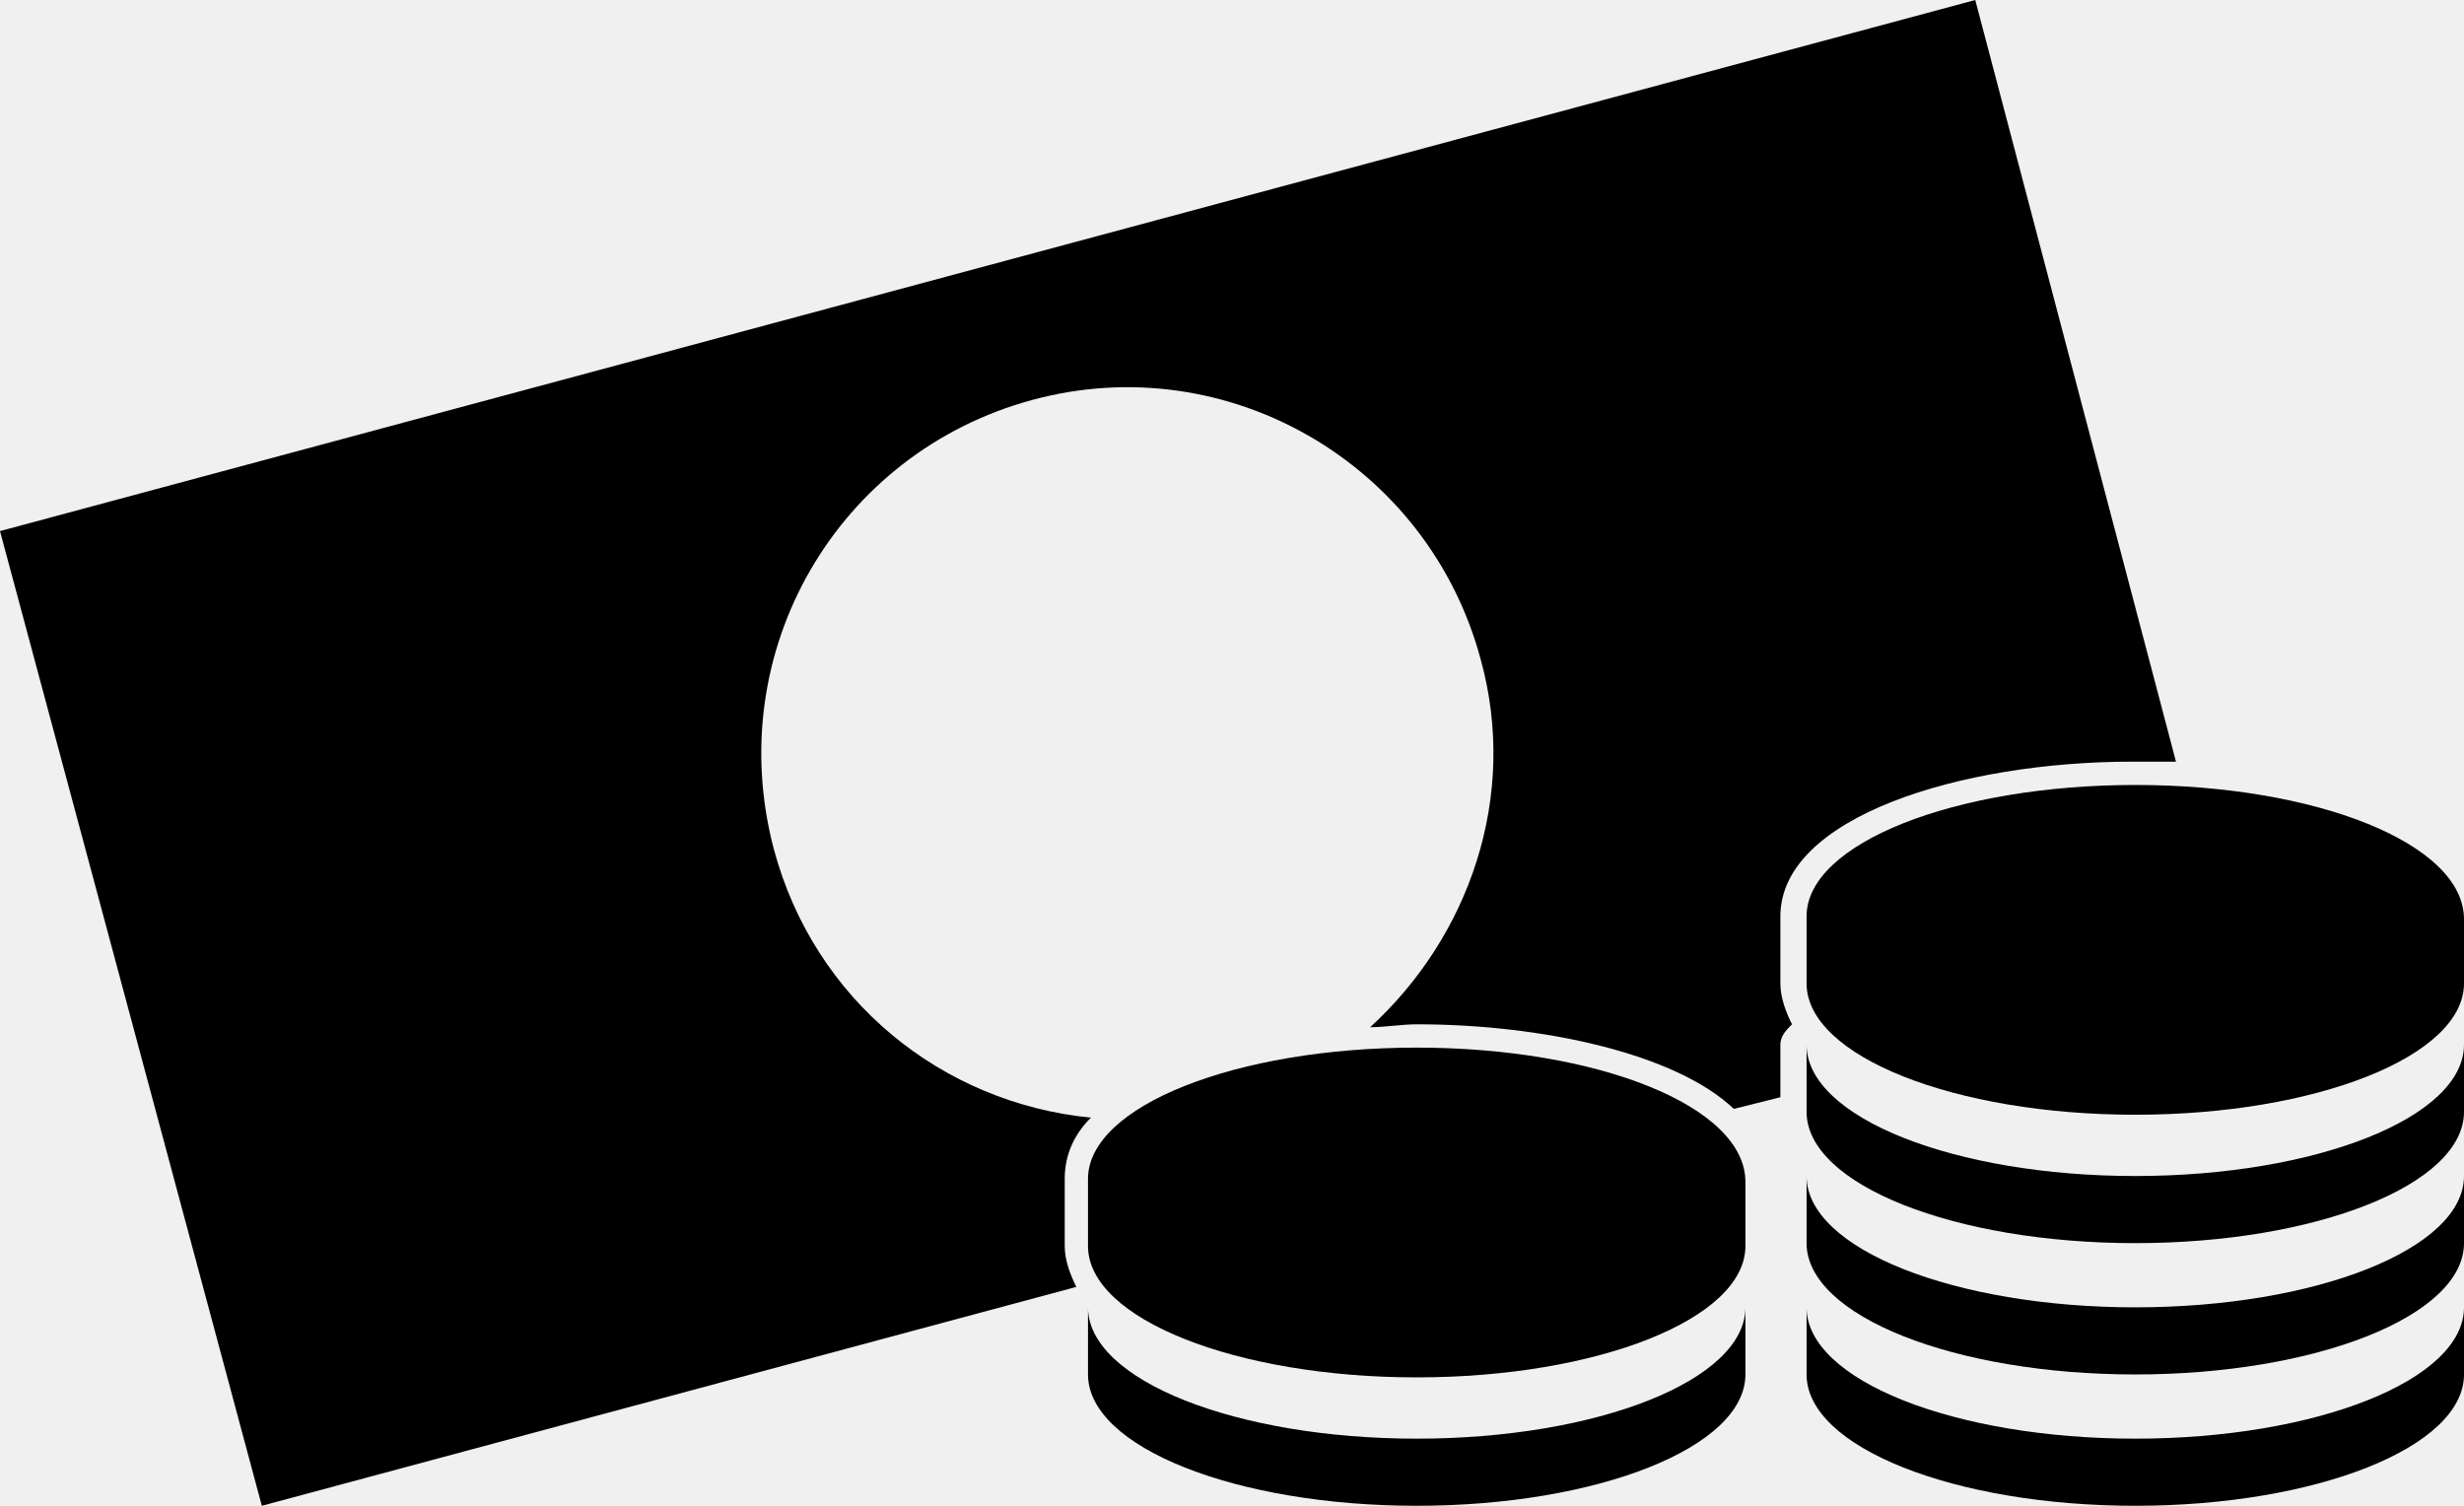
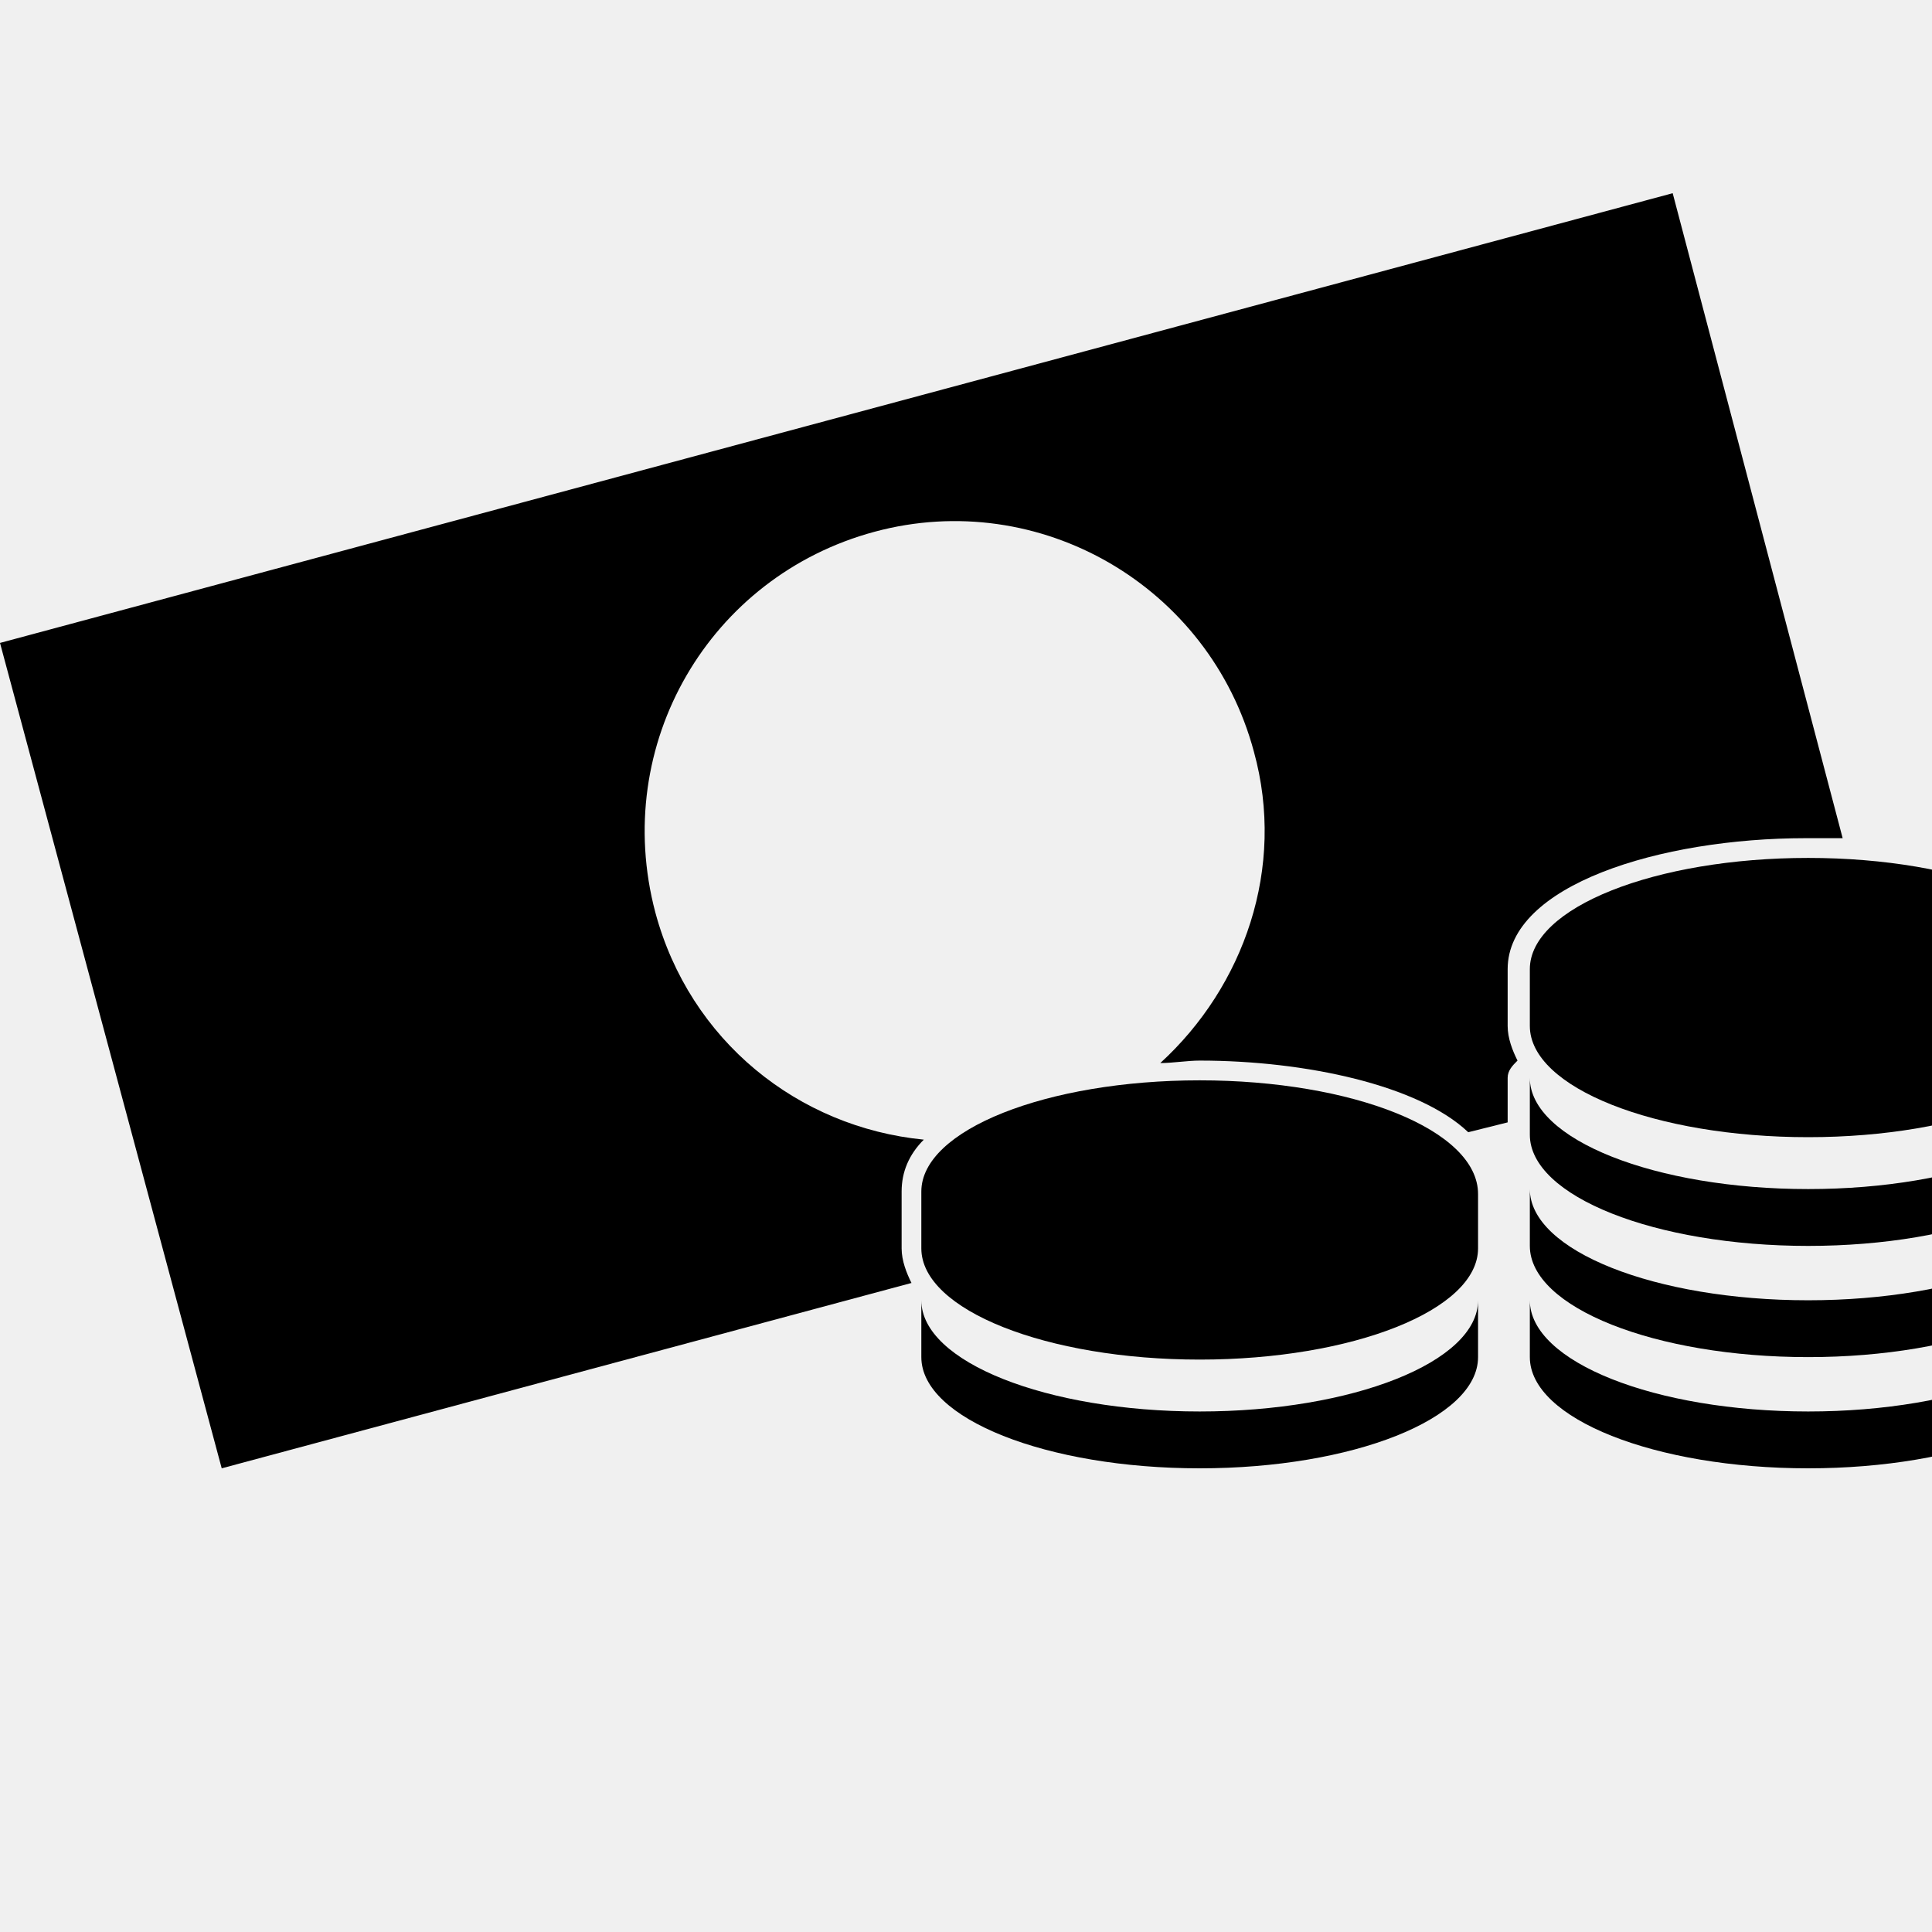
- <svg xmlns="http://www.w3.org/2000/svg" width="54" height="33" viewBox="0 0 54 33" fill="none">
+ <svg xmlns="http://www.w3.org/2000/svg" width="50" height="50" viewBox="0 -5 50 50" fill="none">
  <g clip-path="url(#clip0)">
    <path d="M54 22.895C54 24.494 50.749 25.773 46.796 25.773C42.843 25.773 39.592 24.494 39.592 22.895V24.366C39.592 25.965 42.843 27.244 46.796 27.244C50.749 27.244 54 25.965 54 24.366V22.895Z" fill="black" />
    <path d="M54 25.773C54 27.372 50.749 28.651 46.796 28.651C42.843 28.651 39.592 27.372 39.592 25.773V27.244C39.592 28.843 42.843 30.122 46.796 30.122C50.749 30.122 54 28.843 54 27.244V25.773Z" fill="black" />
    <path d="M54 28.651C54 30.25 50.749 31.529 46.796 31.529C42.843 31.529 39.592 30.25 39.592 28.651V30.122C39.592 31.721 42.843 33 46.796 33C50.749 33 54 31.721 54 30.122V28.651Z" fill="black" />
    <path d="M54 20.145C54 18.482 50.749 17.203 46.796 17.203C42.843 17.203 39.592 18.482 39.592 20.081V21.552C39.592 23.151 42.843 24.43 46.796 24.43C50.749 24.43 54 23.151 54 21.552V20.145Z" fill="black" />
    <path d="M38.252 28.651C38.252 30.25 35.001 31.529 31.048 31.529C27.096 31.529 23.844 30.25 23.844 28.651V30.122C23.844 31.721 27.096 33 31.048 33C35.001 33 38.252 31.721 38.252 30.122V28.651Z" fill="black" />
    <path d="M38.252 25.901C38.252 24.238 35.001 22.959 31.048 22.959C27.096 22.959 23.844 24.238 23.844 25.837V27.308C23.844 28.907 27.096 30.186 31.048 30.186C35.001 30.186 38.252 28.907 38.252 27.308V25.901Z" fill="black" />
    <path d="M43.289 0L0 11.639L5.738 33L23.589 28.203C23.462 27.948 23.334 27.628 23.334 27.308V25.837C23.334 25.326 23.525 24.878 23.908 24.494C20.656 24.174 17.851 21.936 16.959 18.61C15.811 14.262 18.361 9.913 22.633 8.762C26.904 7.61 31.303 10.169 32.451 14.454C33.28 17.459 32.196 20.529 30.028 22.512C30.347 22.512 30.73 22.448 31.048 22.448C33.79 22.448 36.723 23.087 37.998 24.302L39.018 24.047V22.895C39.018 22.703 39.145 22.576 39.273 22.448C39.145 22.192 39.018 21.872 39.018 21.552V20.081C39.018 17.907 42.971 16.692 46.732 16.692C47.051 16.692 47.37 16.692 47.688 16.692L43.289 0Z" fill="black" />
  </g>
  <defs>
    <clipPath id="clip0">
      <rect width="54" height="33" fill="white" />
    </clipPath>
  </defs>
</svg>
